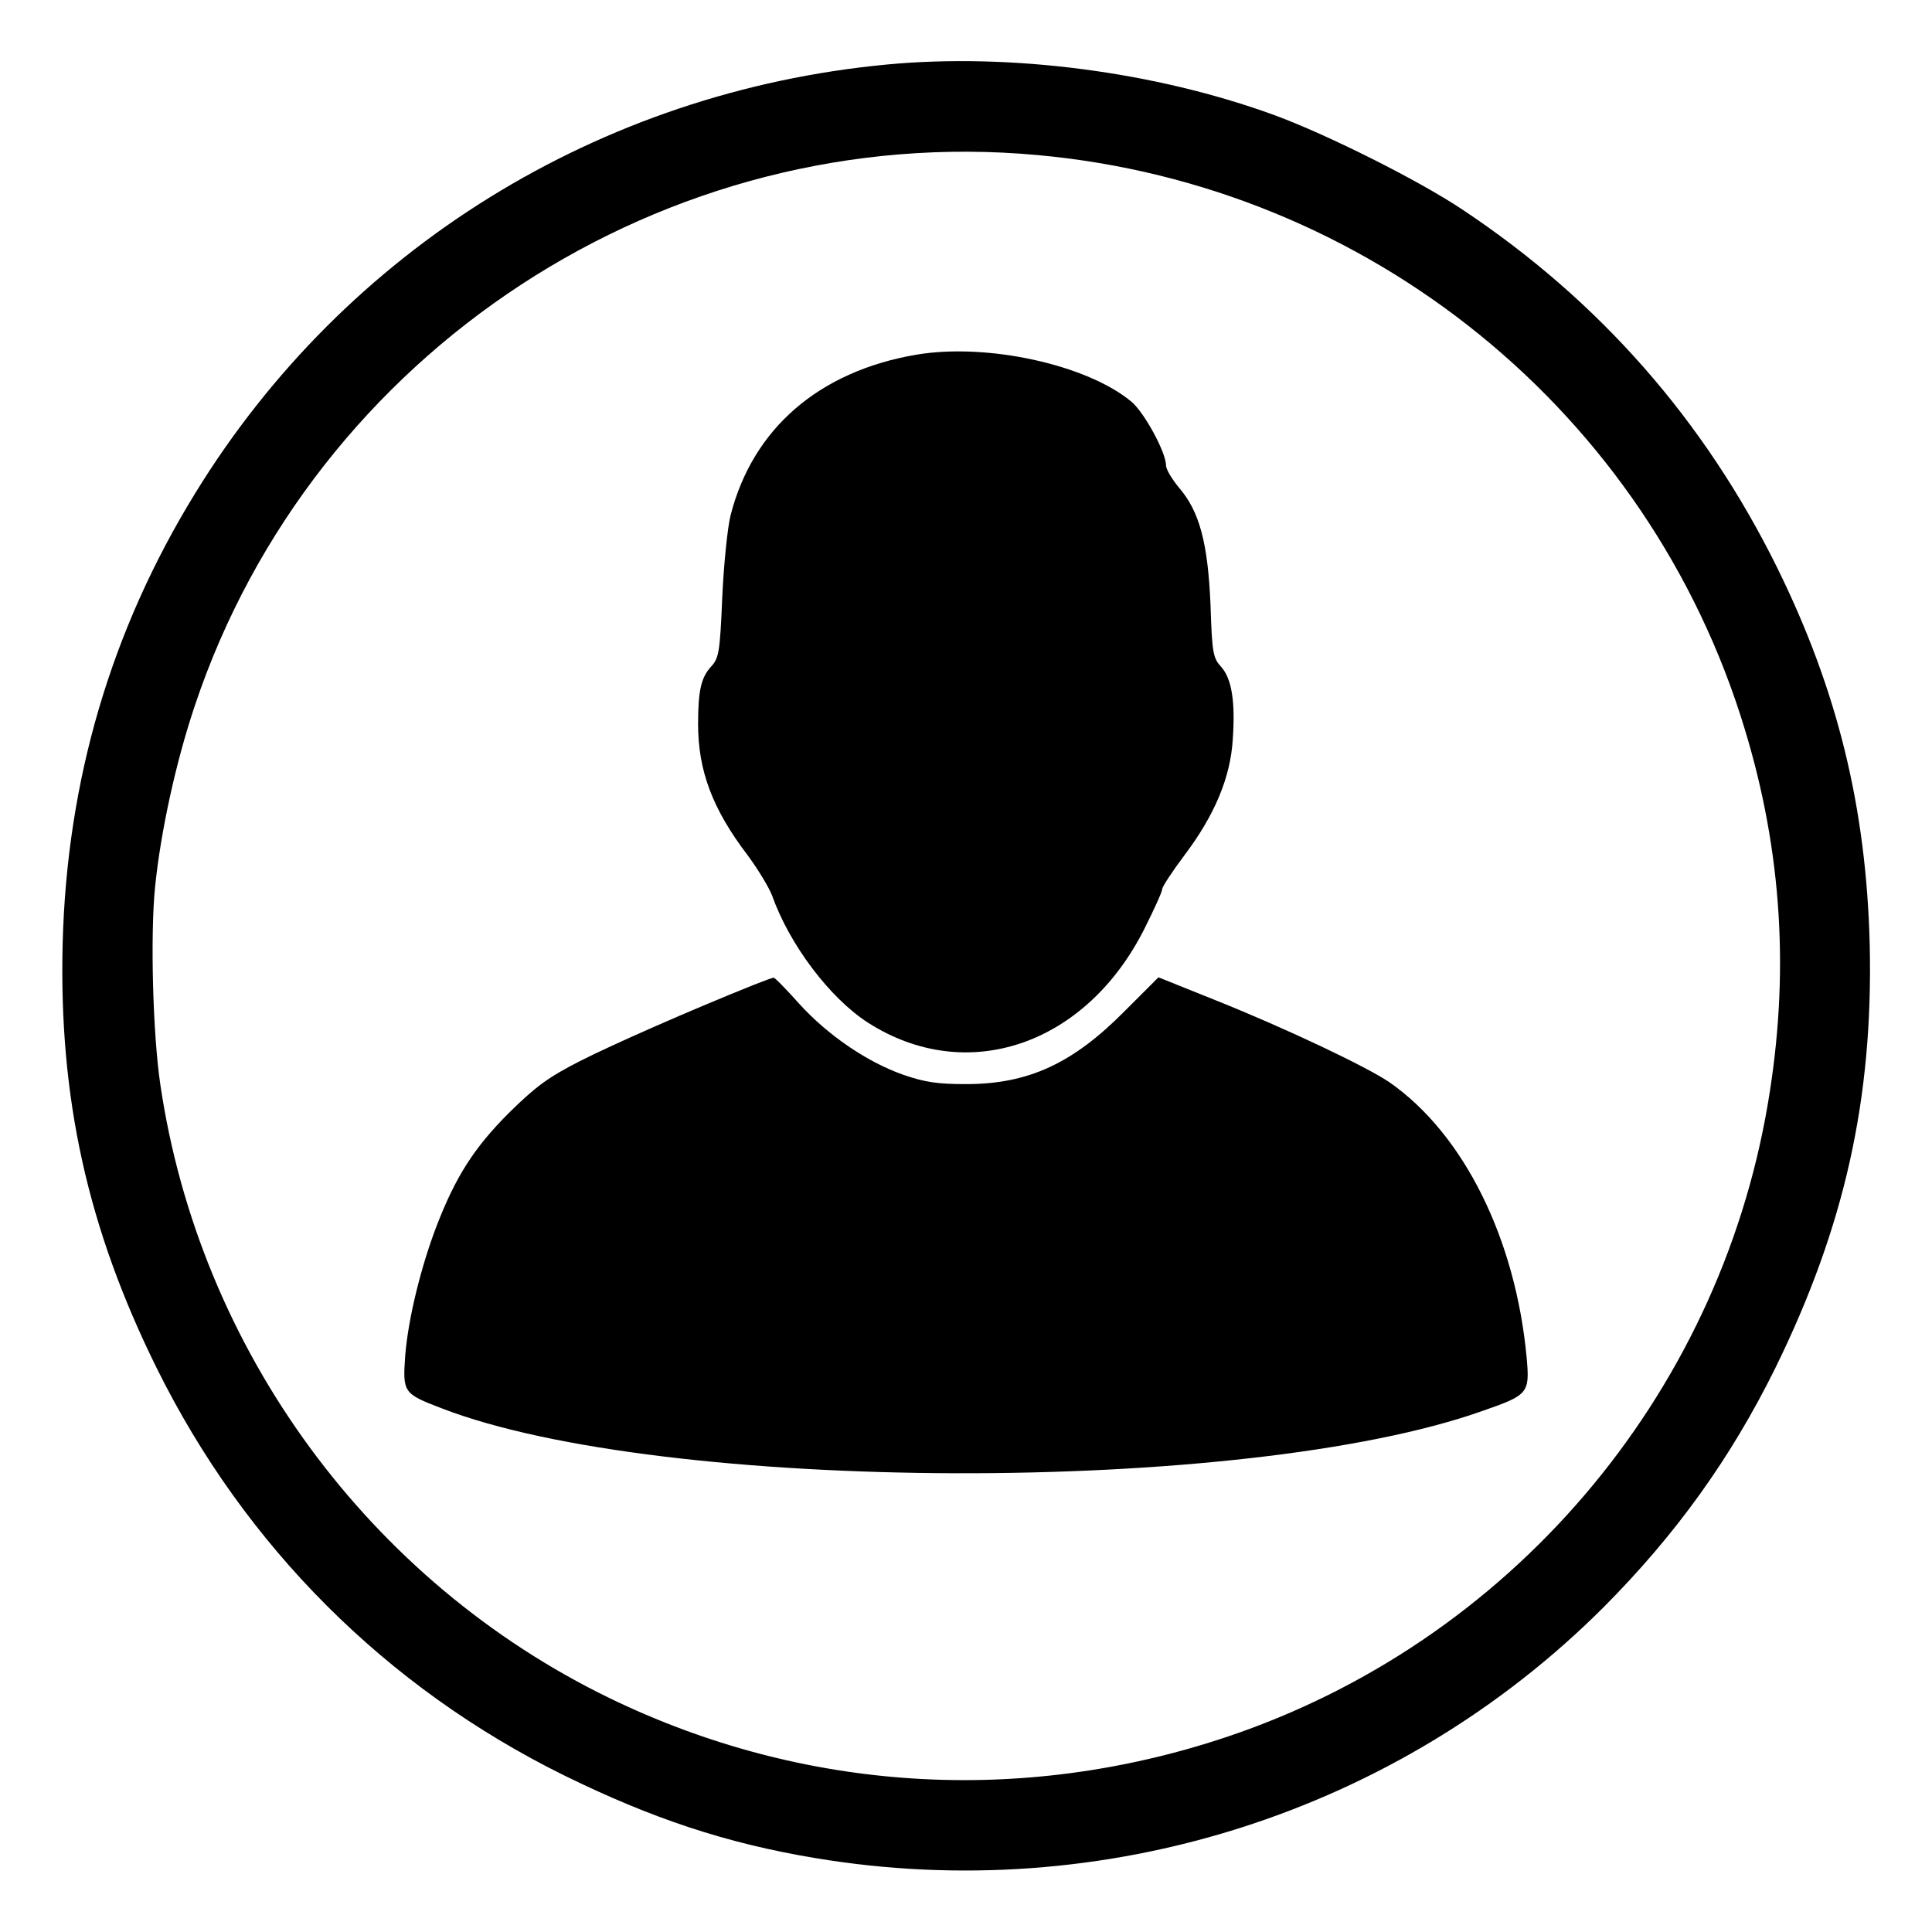
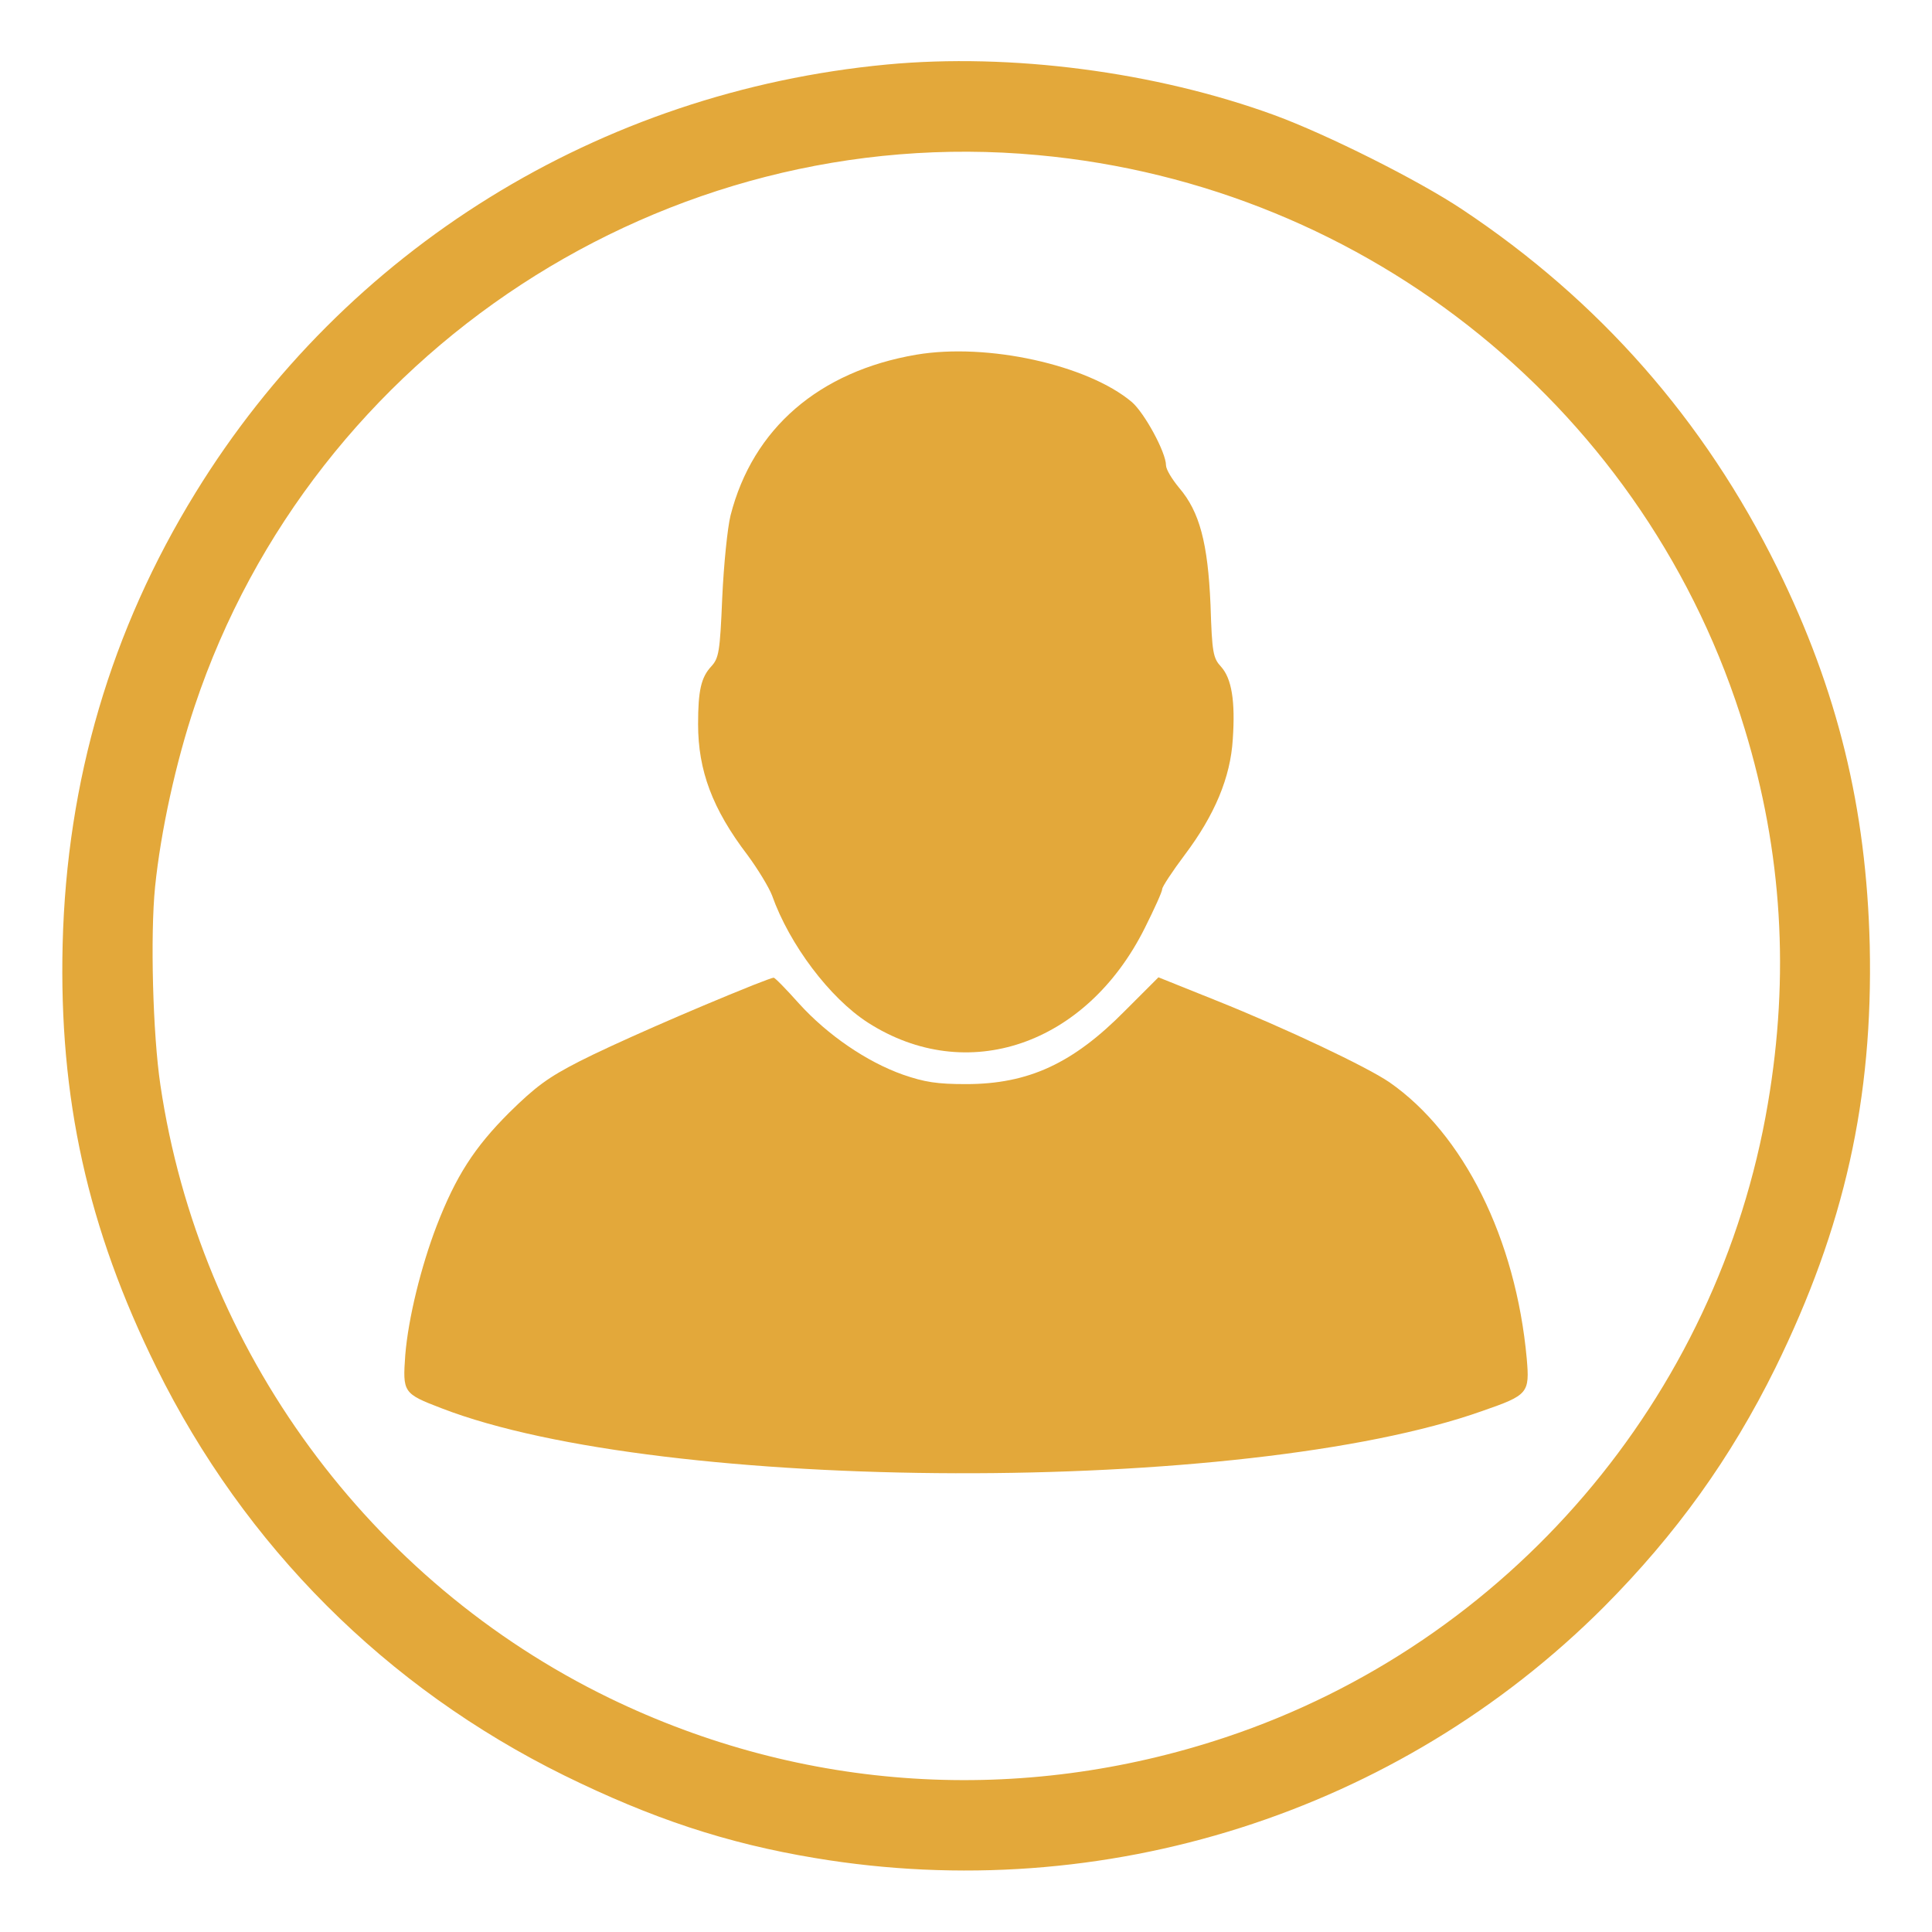
<svg xmlns="http://www.w3.org/2000/svg" version="1.0" width="512pt" height="512pt" viewBox="0 0 512 512" preserveAspectRatio="xMidYMid meet">
-   <g transform="translate(0,512) scale(0.1,-0.1)" fill="#000000" stroke="none">
+   <g transform="translate(0,512) scale(0.1,-0.1)" fill="#e3a83a" stroke="none">
    <path d="M2350 4949 c-761 -72 -1435 -489 -1832 -1135 -224 -364 -341 -762 -352 -1196 -10 -408 66 -753 249 -1123 234 -473 608 -847 1080 -1080 232 -114 430 -180 665 -219 765 -128 1545 120 2090 665 192 193 337 395 455 634 183 373 259 712 250 1120 -9 364 -85 675 -245 1000 -193 391 -471 708 -835 950 -117 78 -359 199 -498 250 -315 115 -699 165 -1027 134z m400 -240 c878 -80 1620 -682 1874 -1522 99 -325 119 -652 61 -992 -132 -780 -687 -1429 -1437 -1679 -543 -181 -1120 -145 -1633 104 -636 309 -1086 922 -1190 1625 -20 134 -27 396 -14 525 15 147 55 330 105 479 314 940 1248 1551 2234 1460z" />
    <path d="M2428 4180 c-257 -44 -433 -195 -492 -426 -8 -32 -18 -130 -22 -218 -6 -144 -9 -160 -29 -182 -27 -29 -35 -64 -35 -153 0 -123 38 -225 131 -347 28 -38 57 -86 65 -107 46 -130 153 -272 254 -337 262 -168 579 -60 734 251 25 50 46 96 46 103 0 6 27 47 60 91 79 105 121 205 127 306 7 101 -3 161 -31 192 -21 23 -24 36 -28 164 -7 164 -29 247 -83 310 -19 23 -35 49 -35 60 0 34 -57 139 -91 168 -117 98 -382 157 -571 125z" />
    <path d="M1995 2509 c-167 -67 -374 -158 -460 -202 -82 -42 -115 -66 -186 -136 -92 -92 -141 -168 -192 -300 -41 -107 -75 -244 -83 -342 -7 -99 -6 -102 96 -141 584 -226 2129 -231 2759 -7 121 42 125 47 117 139 -29 317 -167 595 -364 732 -60 41 -275 143 -460 217 l-152 61 -88 -88 c-138 -140 -256 -195 -422 -195 -76 0 -109 5 -167 25 -96 34 -200 105 -276 189 -34 38 -64 69 -67 68 -3 0 -27 -9 -55 -20z" />
  </g>
</svg>
